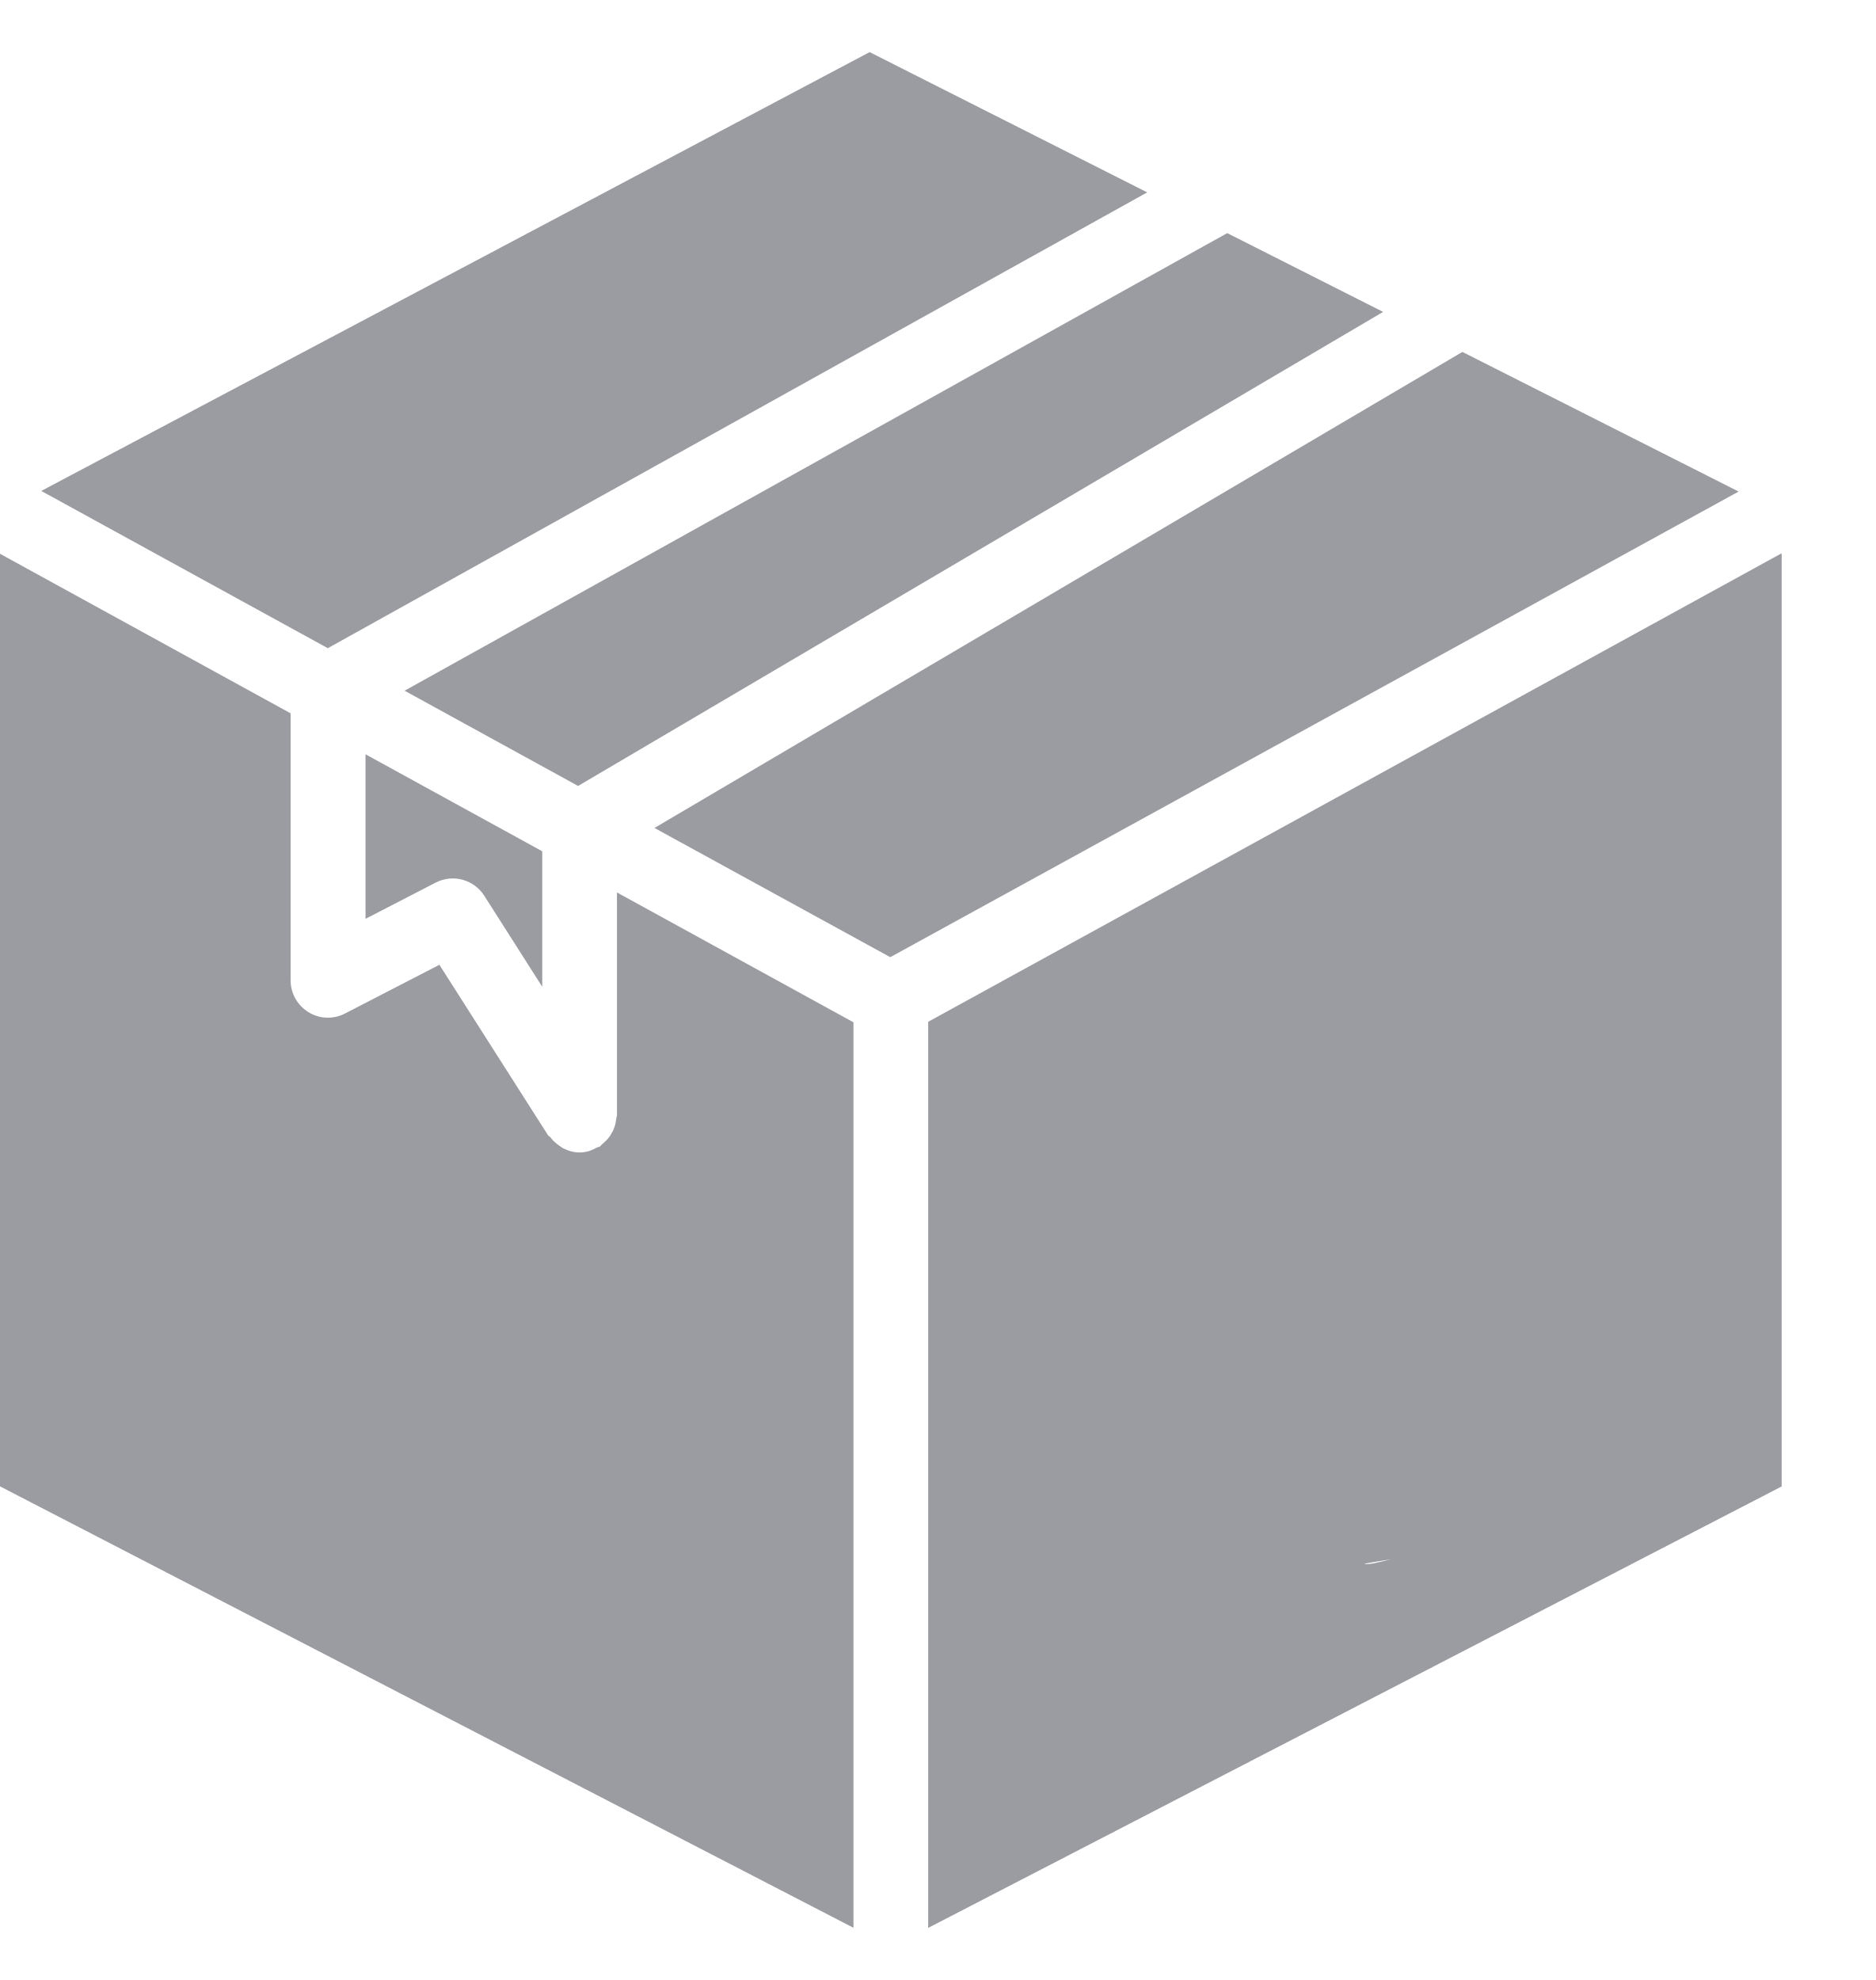
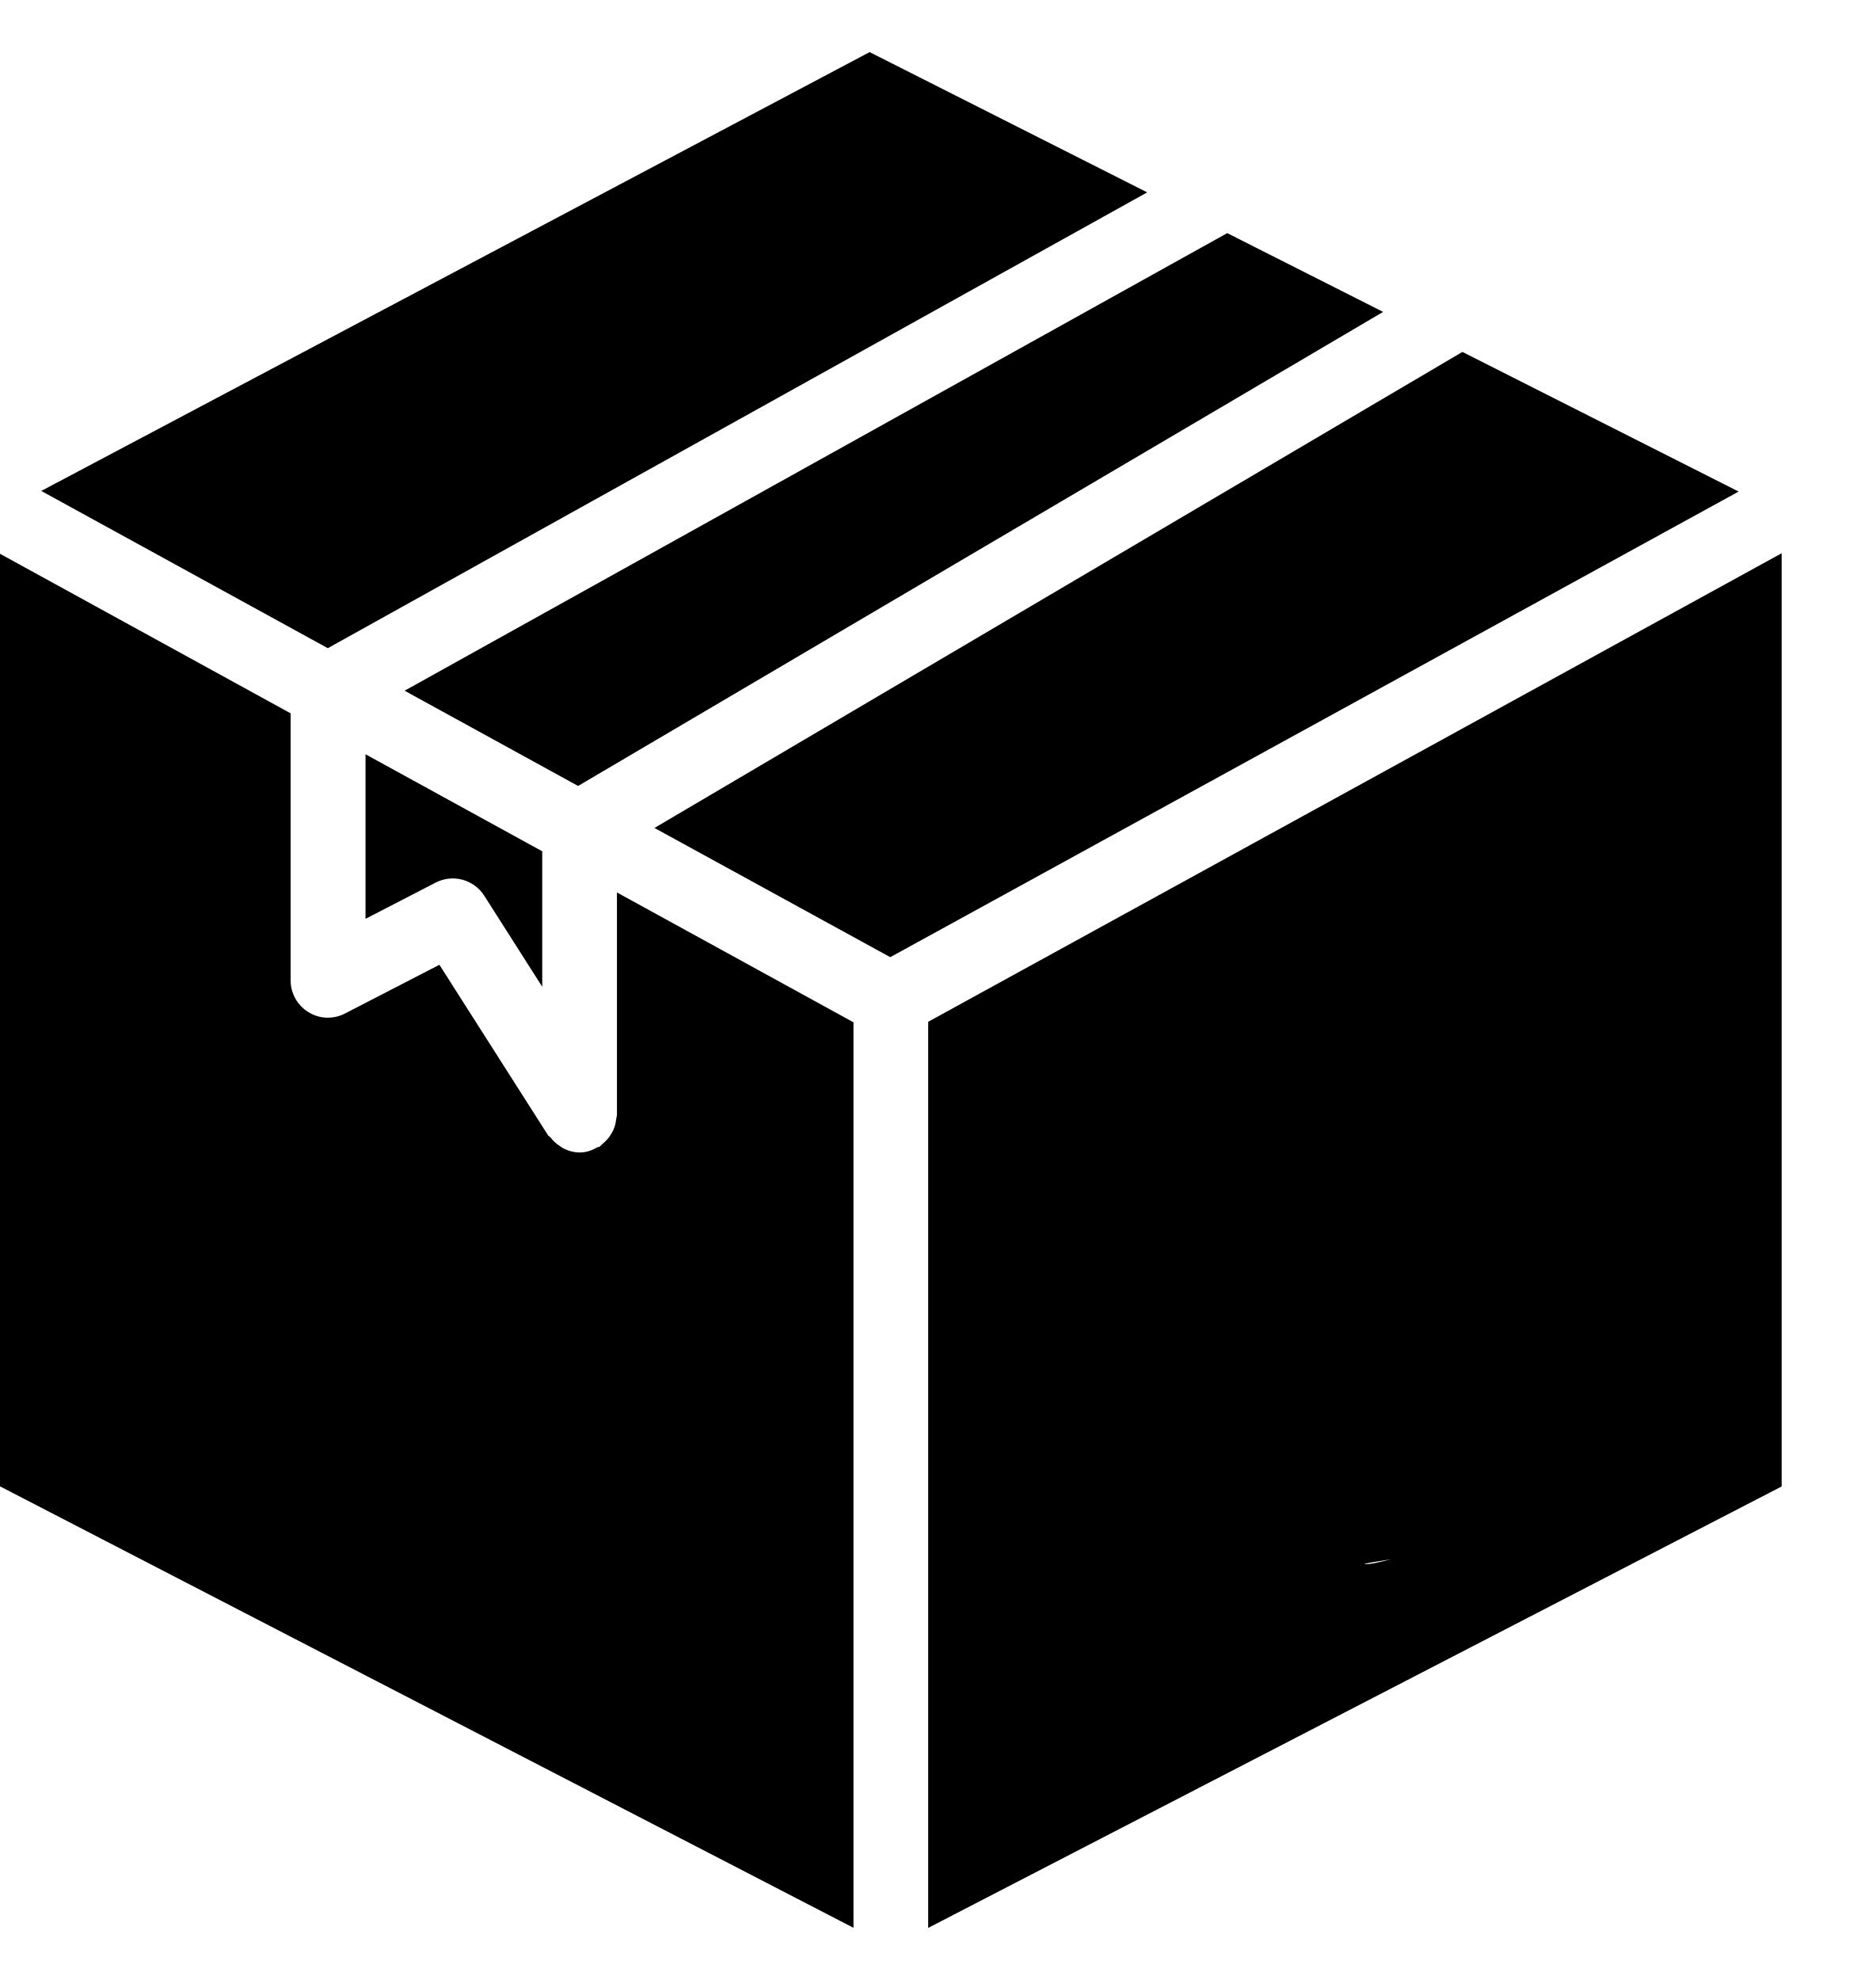
- <svg xmlns="http://www.w3.org/2000/svg" width="18" height="19" viewBox="0 0 18 19" fill="none">
-   <path d="M8.908 18.5L17.099 14.264V5.309L8.908 9.805V18.5ZM11.32 10.161L11.884 9.93L12.418 9.894C14.048 9.687 14.186 11.193 14.464 12.509C14.586 13.096 15.741 13.03 15.383 13.576C14.916 14.289 14.113 14.808 13.181 15.002C13.156 15.007 13.132 15.009 13.108 15.009C12.941 15.009 14.499 14.829 14.464 14.659C14.424 14.465 15.99 13.41 16.184 13.37C16.93 13.215 15.82 13.064 16.184 12.509C16.44 12.119 15.13 12.373 15.046 11.97C14.847 11.027 13.709 10.434 12.461 10.609C12.44 10.612 12.422 10.607 12.402 10.606L16.614 12.08L13.604 8.927L10.184 10.161H11.32Z" fill="#9A9CA2" />
-   <path d="M11.01 1.846L8.346 0.5L0.396 4.711L3.146 6.22L11.01 1.846Z" fill="#9A9CA2" />
-   <path d="M5.921 10.701C5.921 10.713 5.915 10.725 5.914 10.737C5.911 10.762 5.907 10.786 5.899 10.81C5.892 10.831 5.884 10.851 5.872 10.87C5.861 10.891 5.849 10.909 5.834 10.927C5.818 10.946 5.801 10.961 5.782 10.977C5.772 10.985 5.766 10.996 5.755 11.003C5.748 11.008 5.74 11.006 5.734 11.009C5.682 11.039 5.627 11.059 5.564 11.059C5.507 11.059 5.455 11.044 5.407 11.02C5.393 11.013 5.382 11.002 5.369 10.995C5.335 10.972 5.306 10.946 5.282 10.913C5.275 10.905 5.264 10.902 5.259 10.893L4.217 9.258L3.312 9.725C3.201 9.783 3.067 9.779 2.961 9.713C2.854 9.648 2.789 9.532 2.789 9.406V6.845L0 5.314V14.263L8.191 18.499V9.81L5.921 8.564V10.701Z" fill="#9A9CA2" />
-   <path d="M3.508 8.817L4.18 8.47C4.346 8.384 4.548 8.439 4.648 8.596L5.204 9.469V8.169L3.508 7.238V8.817Z" fill="#9A9CA2" />
-   <path d="M5.548 7.542L13.274 2.993L11.778 2.237L3.883 6.628L5.548 7.542Z" fill="#9A9CA2" />
-   <path d="M14.035 3.377L6.281 7.945L8.544 9.185L16.686 4.717L14.035 3.377Z" fill="#9A9CA2" />
+ <svg xmlns="http://www.w3.org/2000/svg" width="18" height="19" viewBox="0 0 18 19">
+   <path d="M8.908 18.5L17.099 14.264V5.309L8.908 9.805V18.5ZM11.32 10.161L11.884 9.93L12.418 9.894C14.048 9.687 14.186 11.193 14.464 12.509C14.586 13.096 15.741 13.03 15.383 13.576C14.916 14.289 14.113 14.808 13.181 15.002C13.156 15.007 13.132 15.009 13.108 15.009C12.941 15.009 14.499 14.829 14.464 14.659C14.424 14.465 15.99 13.41 16.184 13.37C16.93 13.215 15.82 13.064 16.184 12.509C16.44 12.119 15.13 12.373 15.046 11.97C14.847 11.027 13.709 10.434 12.461 10.609C12.44 10.612 12.422 10.607 12.402 10.606L16.614 12.08L13.604 8.927L10.184 10.161H11.32Z" />
+   <path d="M11.01 1.846L8.346 0.5L0.396 4.711L3.146 6.22L11.01 1.846Z" />
+   <path d="M5.921 10.701C5.921 10.713 5.915 10.725 5.914 10.737C5.911 10.762 5.907 10.786 5.899 10.81C5.892 10.831 5.884 10.851 5.872 10.87C5.861 10.891 5.849 10.909 5.834 10.927C5.818 10.946 5.801 10.961 5.782 10.977C5.772 10.985 5.766 10.996 5.755 11.003C5.748 11.008 5.74 11.006 5.734 11.009C5.682 11.039 5.627 11.059 5.564 11.059C5.507 11.059 5.455 11.044 5.407 11.02C5.393 11.013 5.382 11.002 5.369 10.995C5.335 10.972 5.306 10.946 5.282 10.913C5.275 10.905 5.264 10.902 5.259 10.893L4.217 9.258L3.312 9.725C3.201 9.783 3.067 9.779 2.961 9.713C2.854 9.648 2.789 9.532 2.789 9.406V6.845L0 5.314V14.263L8.191 18.499V9.81L5.921 8.564V10.701Z" />
+   <path d="M3.508 8.817L4.18 8.47C4.346 8.384 4.548 8.439 4.648 8.596L5.204 9.469V8.169L3.508 7.238V8.817Z" />
+   <path d="M5.548 7.542L13.274 2.993L11.778 2.237L3.883 6.628L5.548 7.542Z" />
+   <path d="M14.035 3.377L6.281 7.945L8.544 9.185L16.686 4.717L14.035 3.377Z" />
</svg>
